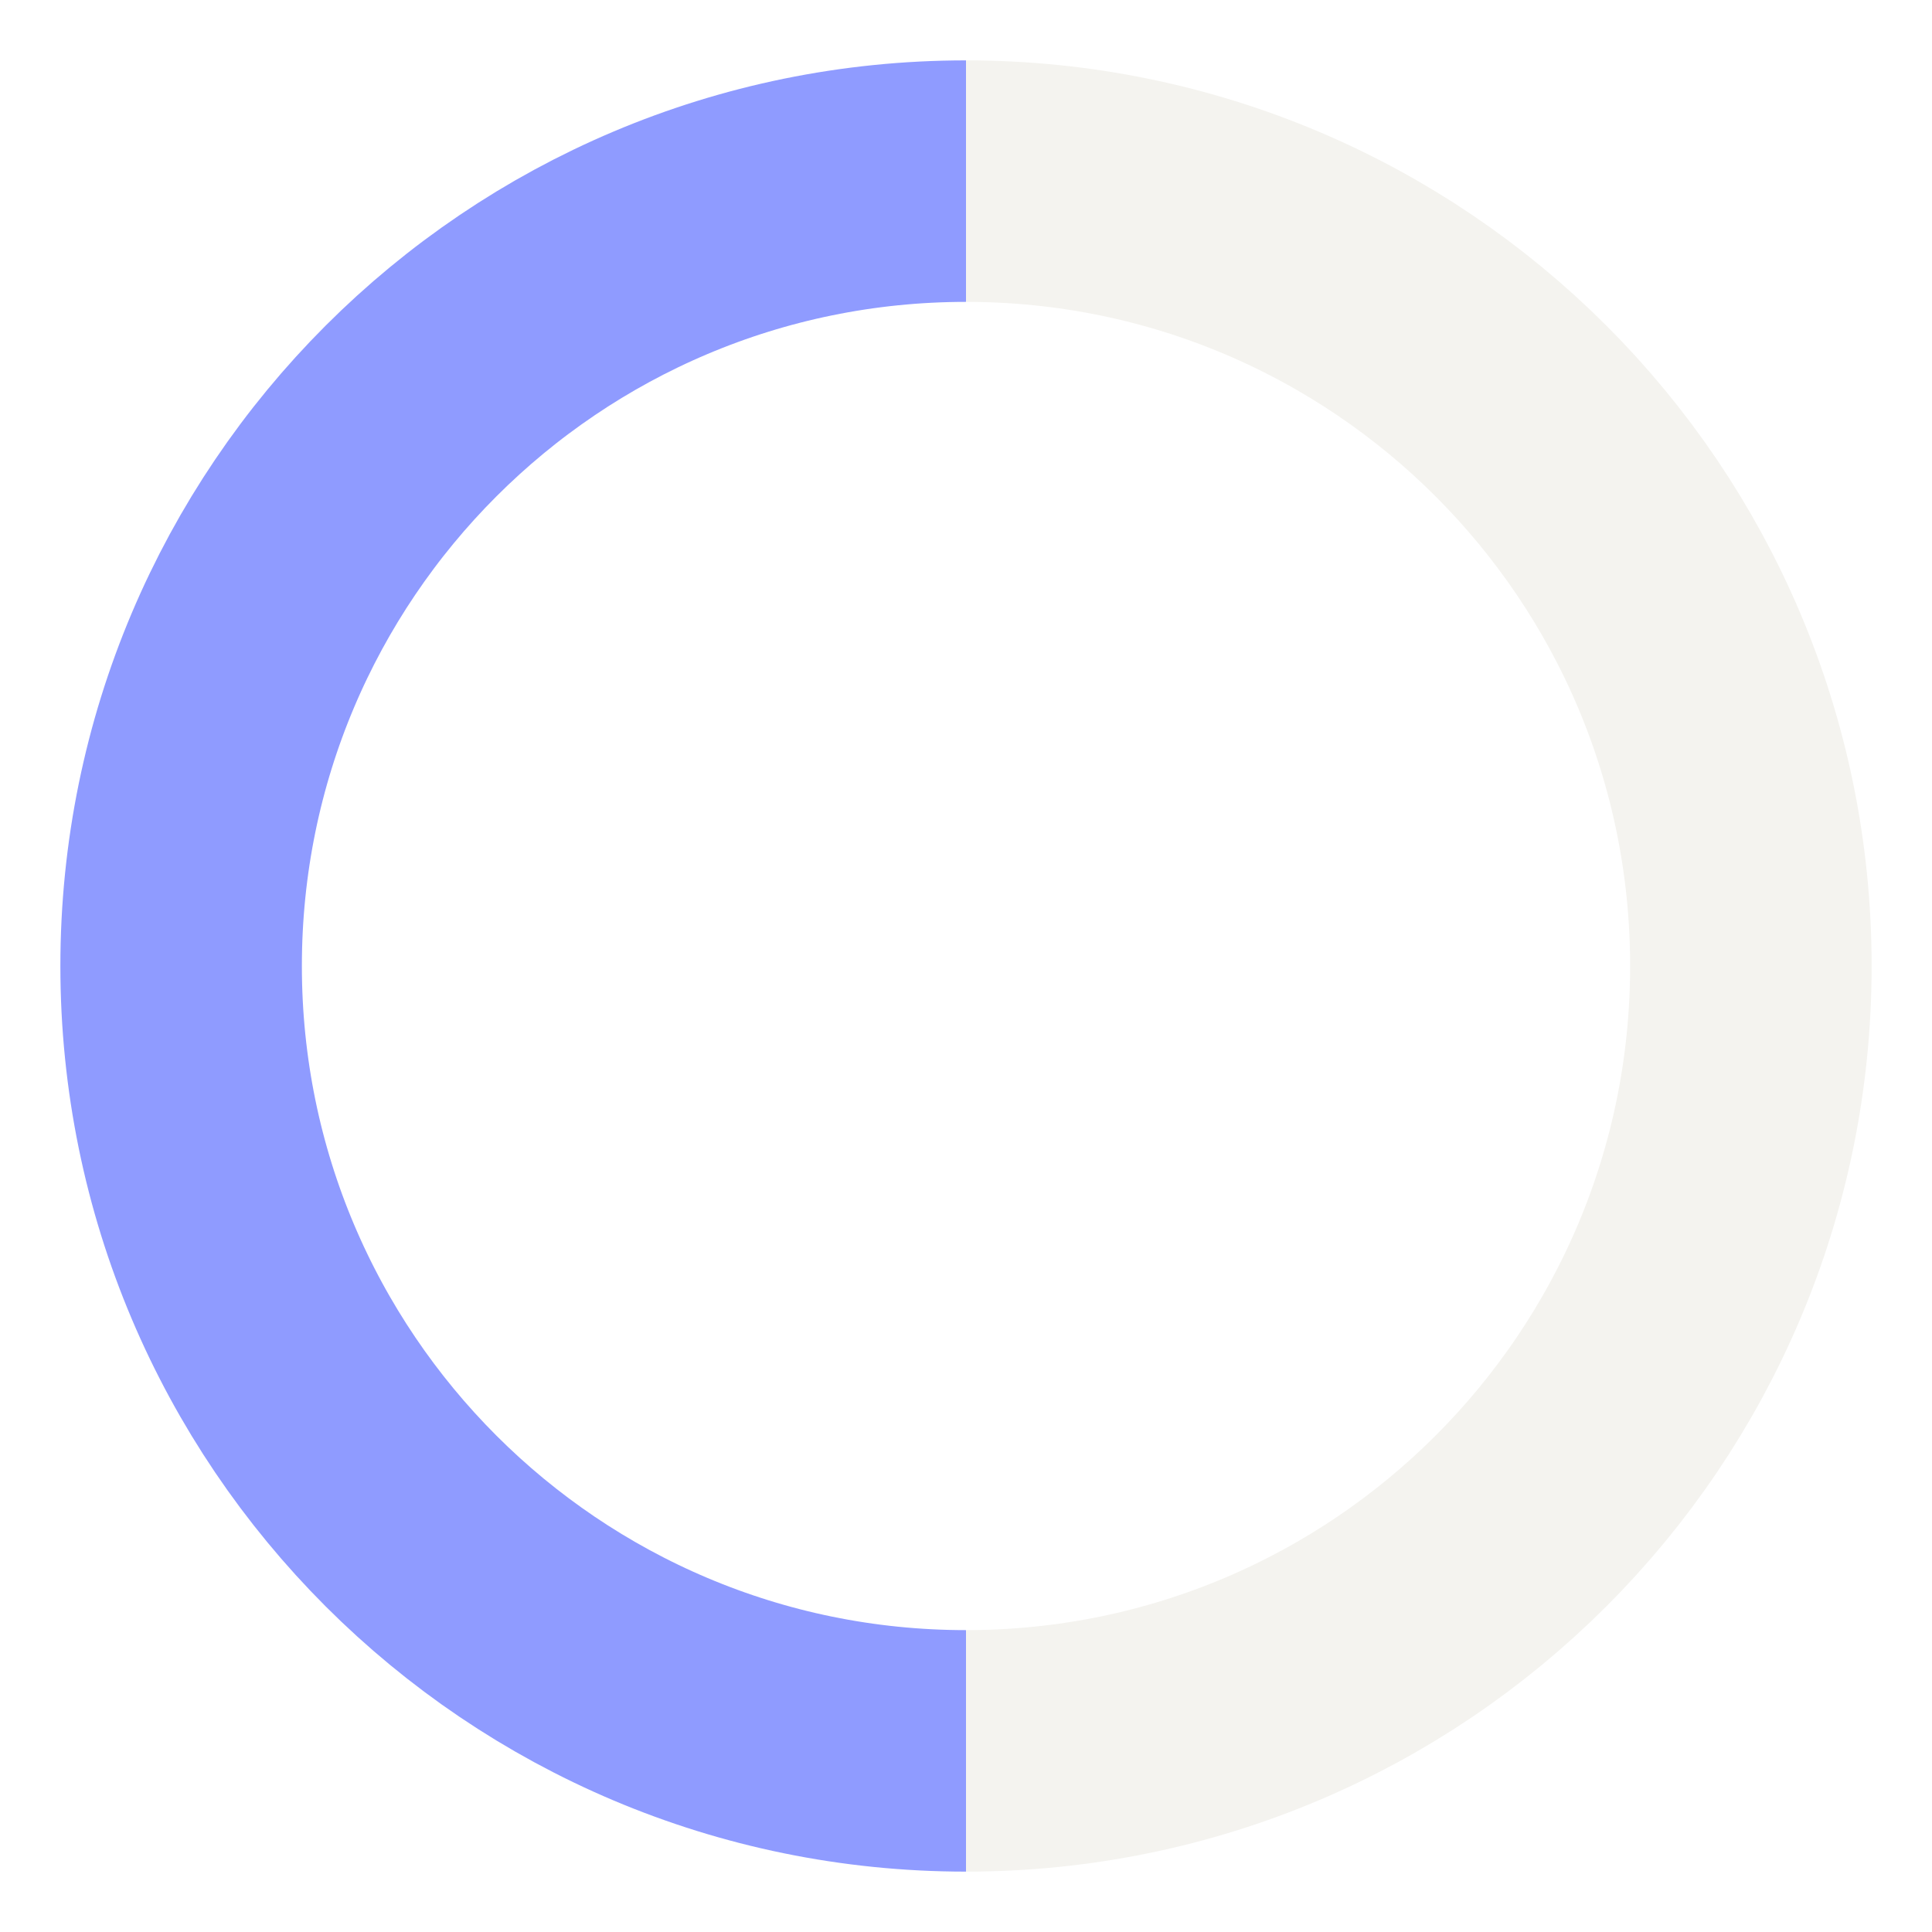
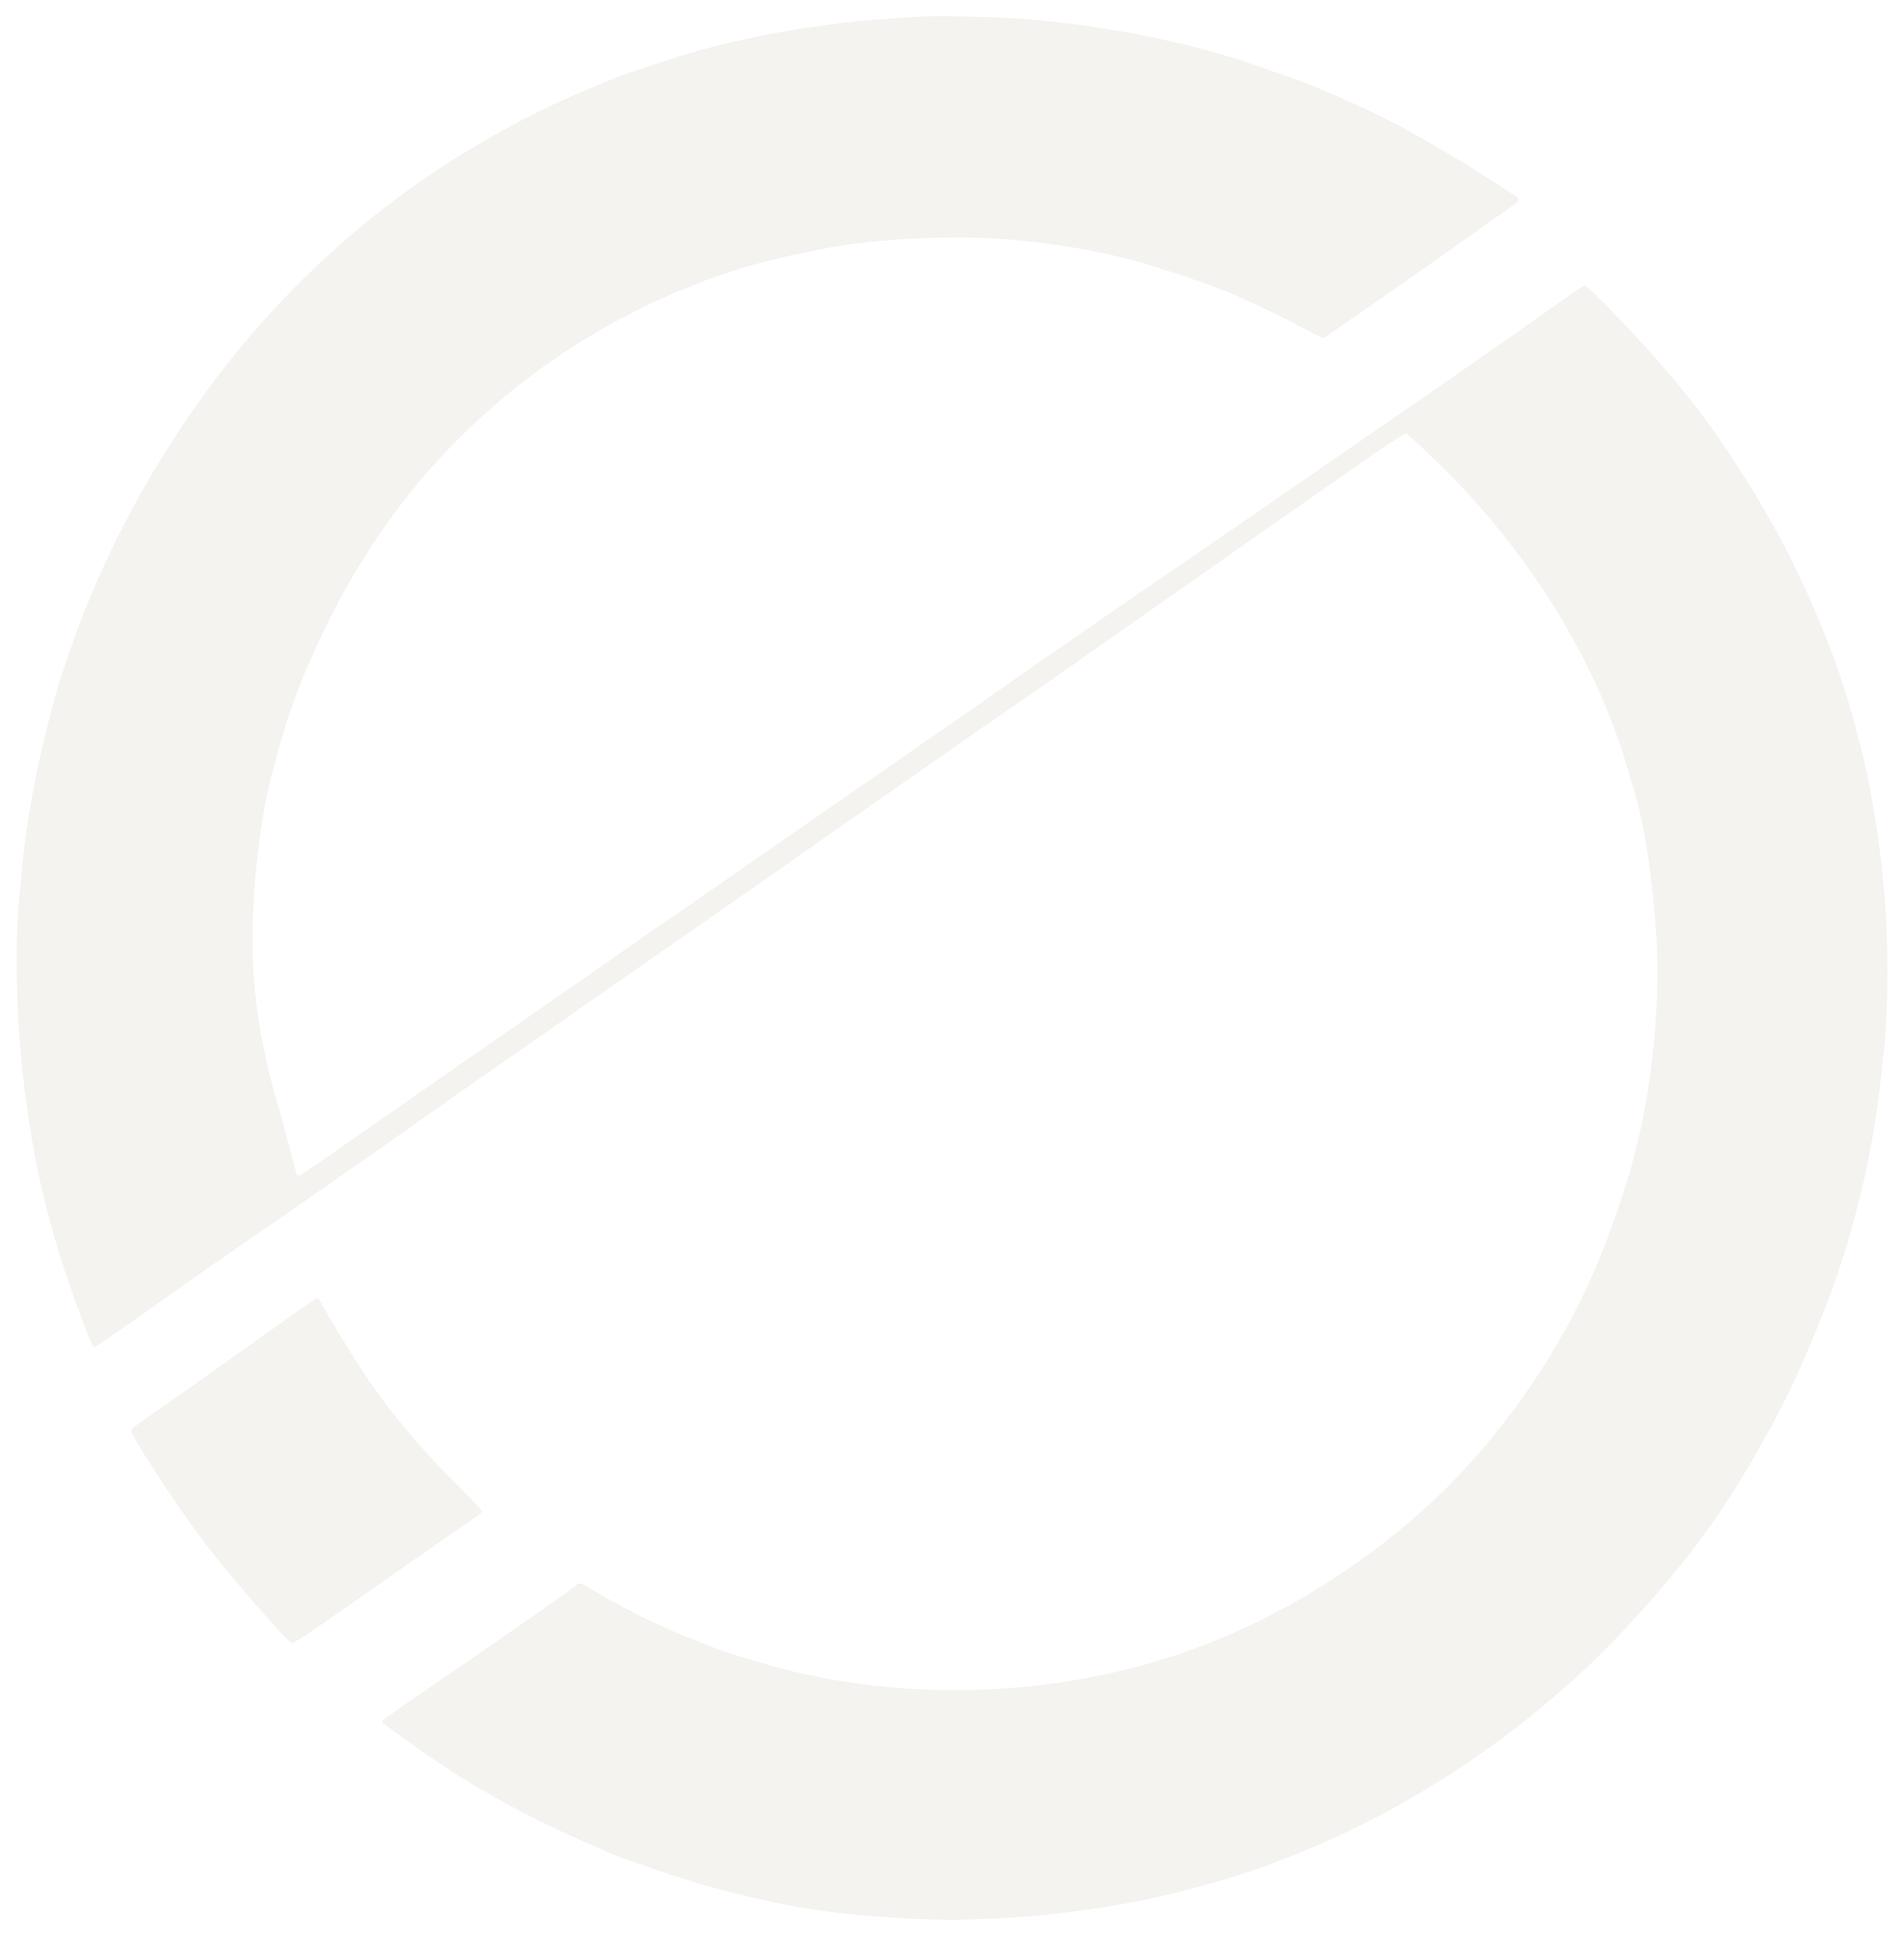
- <svg xmlns="http://www.w3.org/2000/svg" width="512" height="512" viewBox="0 0 64 64">
-   <g fill="none" stroke-width="8">
-     <path d="M32 6a26 26 0 0 1 0 52" stroke="#f4f3ef" />
-     <path d="M32 58A26 26 0 0 1 32 6" stroke="#8f9bff" />
+ <svg xmlns="http://www.w3.org/2000/svg" viewBox="0 0 2366 2406" role="img" aria-label="Ombra">
+   <g transform="translate(0,2406) scale(0.1,-0.1)" fill="#F4F3EF">
+     <path d="M11455 23854 c-27 -2 -133 -8 -235 -14 -213 -13 -598 -45 -715 -60 -44 -6 -134 -18 -200 -26 -361 -46 -648 -95 -965 -164 -52 -12 -115 -25 -140 -30 -393 -79 -1175 -319 -1645 -505 -1195 -472 -2374 -1190 -3295 -2004 -723 -641 -1283 -1267 -1842 -2061 -510 -726 -944 -1510 -1285 -2325 -108 -259 -145 -353 -198 -505 -26 -74 -76 -218 -112 -320 -225 -644 -459 -1701 -532 -2405 -75 -724 -84 -860 -83 -1355 0 -733 70 -1511 201 -2250 80 -450 172 -831 322 -1327 68 -227 179 -555 249 -733 11 -30 30 -81 41 -113 55 -153 126 -321 141 -331 14 -8 27 -3 65 23 26 19 125 87 218 151 187 128 670 468 975 685 107 77 368 258 580 404 357 245 574 395 1020 706 697 486 944 659 1150 805 352 249 757 534 915 643 77 53 248 172 380 264 132 91 312 216 400 278 88 61 261 183 385 271 124 88 261 184 305 214 87 58 573 396 830 576 88 62 259 181 380 265 389 269 974 678 1180 824 110 78 261 184 335 235 74 52 232 162 350 245 118 84 310 217 425 296 238 165 648 450 965 674 118 84 280 196 360 250 224 153 545 375 765 530 110 78 306 215 435 305 129 90 318 223 420 295 102 72 289 204 415 291 336 234 708 495 975 684 129 92 303 214 385 271 83 57 249 173 370 258 121 85 270 188 330 230 61 41 184 127 275 191 332 235 370 261 536 369 93 61 178 111 190 111 27 0 518 -471 726 -696 660 -716 1179 -1472 1576 -2294 220 -458 356 -826 536 -1455 132 -459 217 -1015 271 -1769 40 -560 6 -1219 -100 -1926 -99 -658 -285 -1311 -594 -2083 -479 -1196 -1317 -2381 -2281 -3222 -1099 -959 -2372 -1624 -3705 -1936 -1280 -298 -2628 -312 -3875 -39 -52 12 -108 24 -125 27 -117 23 -637 170 -825 233 -332 112 -811 310 -1120 465 -187 94 -583 313 -664 368 -65 44 -97 49 -129 20 -41 -37 -431 -314 -722 -513 -93 -64 -210 -145 -260 -180 -81 -57 -576 -398 -1080 -743 -281 -193 -355 -248 -355 -263 0 -8 21 -29 47 -47 25 -17 103 -74 172 -125 531 -390 899 -621 1518 -951 359 -192 1106 -528 1333 -601 14 -4 84 -29 155 -55 225 -81 563 -191 760 -248 313 -90 782 -203 1050 -252 50 -9 110 -21 135 -26 25 -5 79 -14 120 -19 41 -5 120 -16 175 -25 458 -71 1355 -127 1776 -112 542 20 740 32 1029 63 232 25 607 74 715 93 33 5 103 18 155 27 338 59 618 121 990 220 1661 442 3242 1306 4610 2518 661 586 1410 1437 1896 2156 311 458 734 1212 946 1685 103 229 268 616 323 760 128 332 149 388 230 639 243 751 409 1520 489 2266 9 80 25 226 36 325 79 728 64 1677 -41 2500 -38 302 -113 759 -159 965 -11 52 -25 115 -30 140 -8 43 -56 233 -121 480 -227 864 -644 1856 -1127 2680 -411 702 -768 1208 -1246 1765 -323 377 -946 1025 -984 1025 -15 0 -76 -36 -156 -93 -72 -51 -223 -158 -336 -237 -113 -79 -272 -192 -355 -250 -82 -59 -217 -153 -300 -210 -82 -57 -260 -181 -395 -275 -135 -94 -330 -229 -433 -301 -103 -71 -282 -194 -397 -274 -116 -80 -337 -232 -493 -339 -255 -176 -589 -406 -1002 -691 -82 -57 -231 -160 -330 -229 -99 -68 -256 -176 -350 -240 -93 -63 -264 -181 -380 -261 -115 -80 -280 -193 -365 -250 -85 -57 -357 -244 -605 -415 -247 -171 -560 -387 -695 -480 -279 -192 -556 -385 -845 -590 -110 -78 -321 -225 -470 -327 -148 -101 -369 -254 -490 -339 -121 -85 -395 -276 -610 -424 -637 -439 -690 -476 -1908 -1323 -215 -150 -459 -319 -542 -374 -82 -56 -233 -160 -335 -232 -202 -142 -749 -523 -1010 -703 -91 -63 -316 -219 -500 -348 -184 -128 -564 -392 -845 -587 -280 -194 -692 -481 -915 -637 -223 -156 -481 -336 -575 -401 -93 -64 -207 -142 -252 -173 -92 -65 -119 -71 -129 -29 -6 24 -93 352 -161 602 -14 52 -50 181 -80 285 -323 1132 -380 1997 -217 3270 26 202 89 549 130 710 211 836 382 1301 756 2050 944 1889 2509 3324 4488 4115 470 188 931 321 1470 425 47 9 103 20 125 25 622 133 1679 186 2383 120 187 -17 389 -40 495 -56 53 -8 143 -21 200 -29 230 -34 651 -123 852 -181 260 -74 686 -214 965 -317 296 -110 750 -322 1171 -548 91 -49 173 -89 181 -89 9 0 101 59 204 131 104 73 306 213 449 312 492 342 1118 783 1310 922 77 56 199 141 270 190 239 163 237 158 137 225 -224 148 -593 382 -752 475 -416 243 -491 285 -615 353 -213 117 -583 293 -870 415 -359 153 -379 161 -780 299 -463 160 -501 172 -850 268 -237 65 -724 173 -970 214 -416 70 -504 83 -800 116 -99 11 -224 24 -278 30 -294 33 -1211 61 -1442 44z M3775 7818 c-88 -61 -270 -190 -405 -287 -666 -475 -1176 -836 -1448 -1023 -285 -197 -297 -207 -289 -239 24 -95 556 -911 851 -1304 348 -464 1095 -1325 1151 -1325 28 0 468 300 1350 922 207 146 741 517 903 627 51 35 97 72 102 81 8 15 -43 70 -303 331 -589 591 -972 1070 -1360 1699 -35 58 -93 152 -129 210 -35 58 -102 173 -148 255 -75 136 -95 165 -110 165 -3 0 -77 -51 -165 -112z" />
  </g>
</svg>
